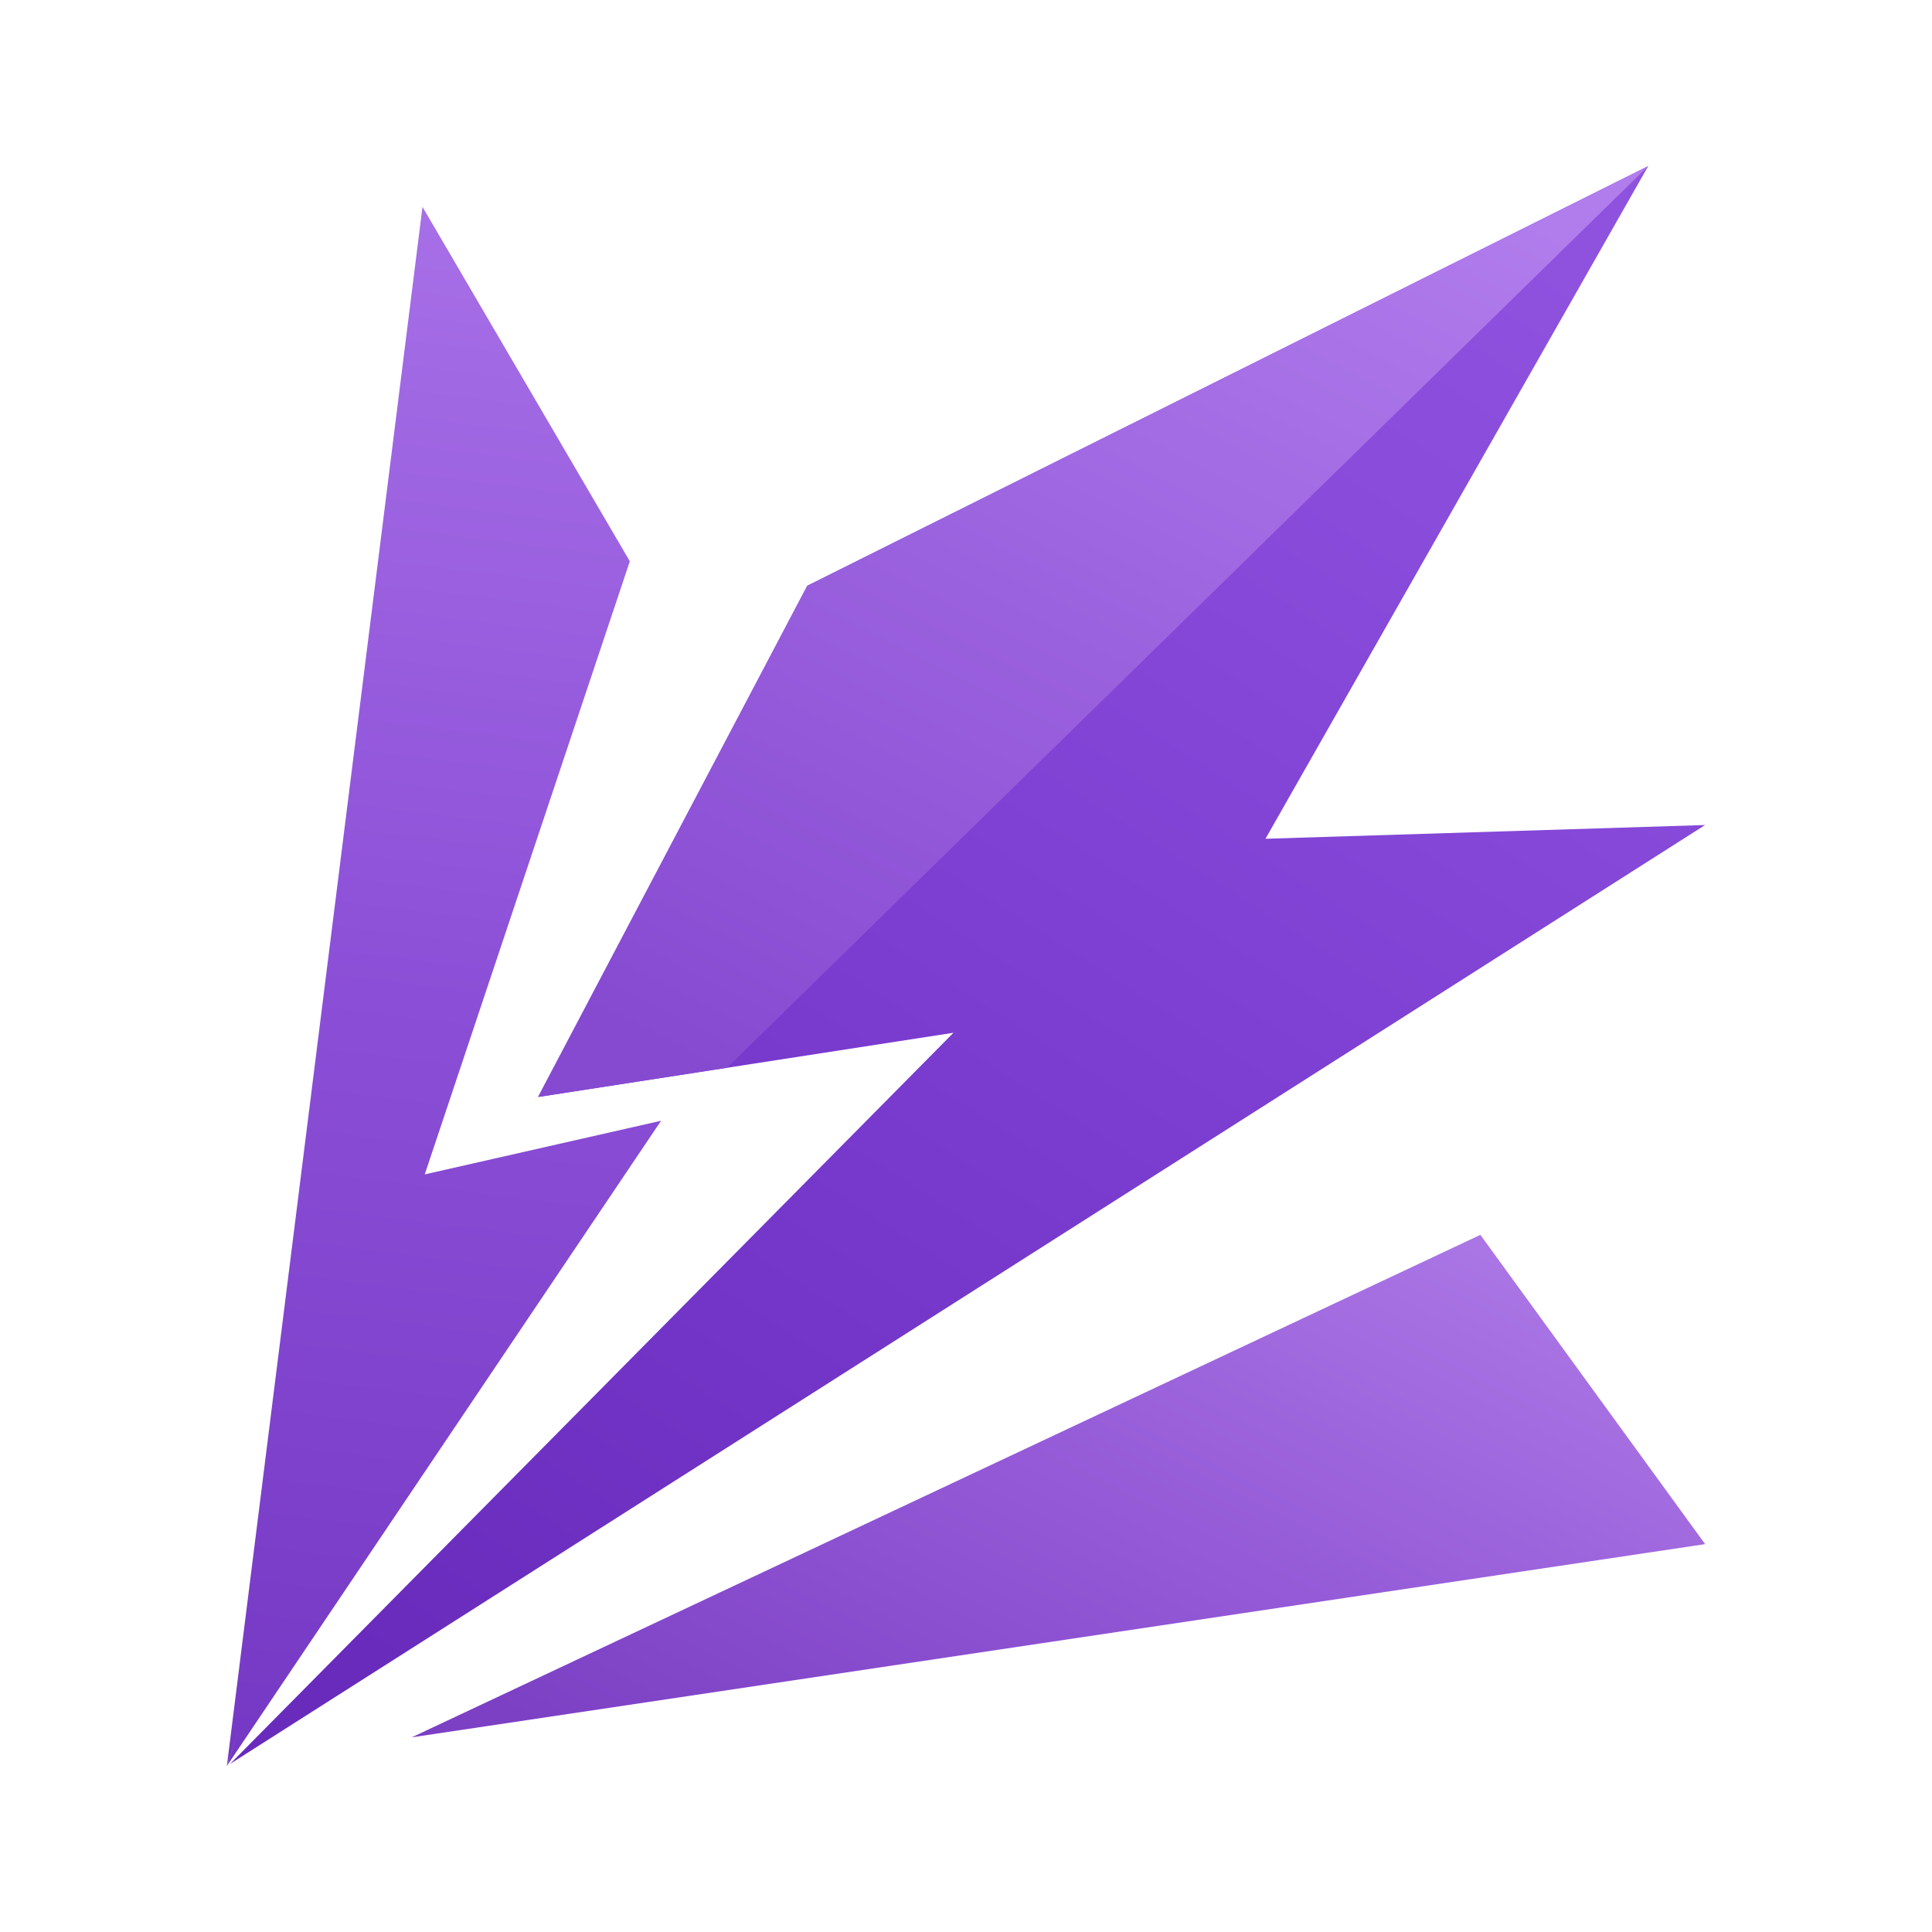
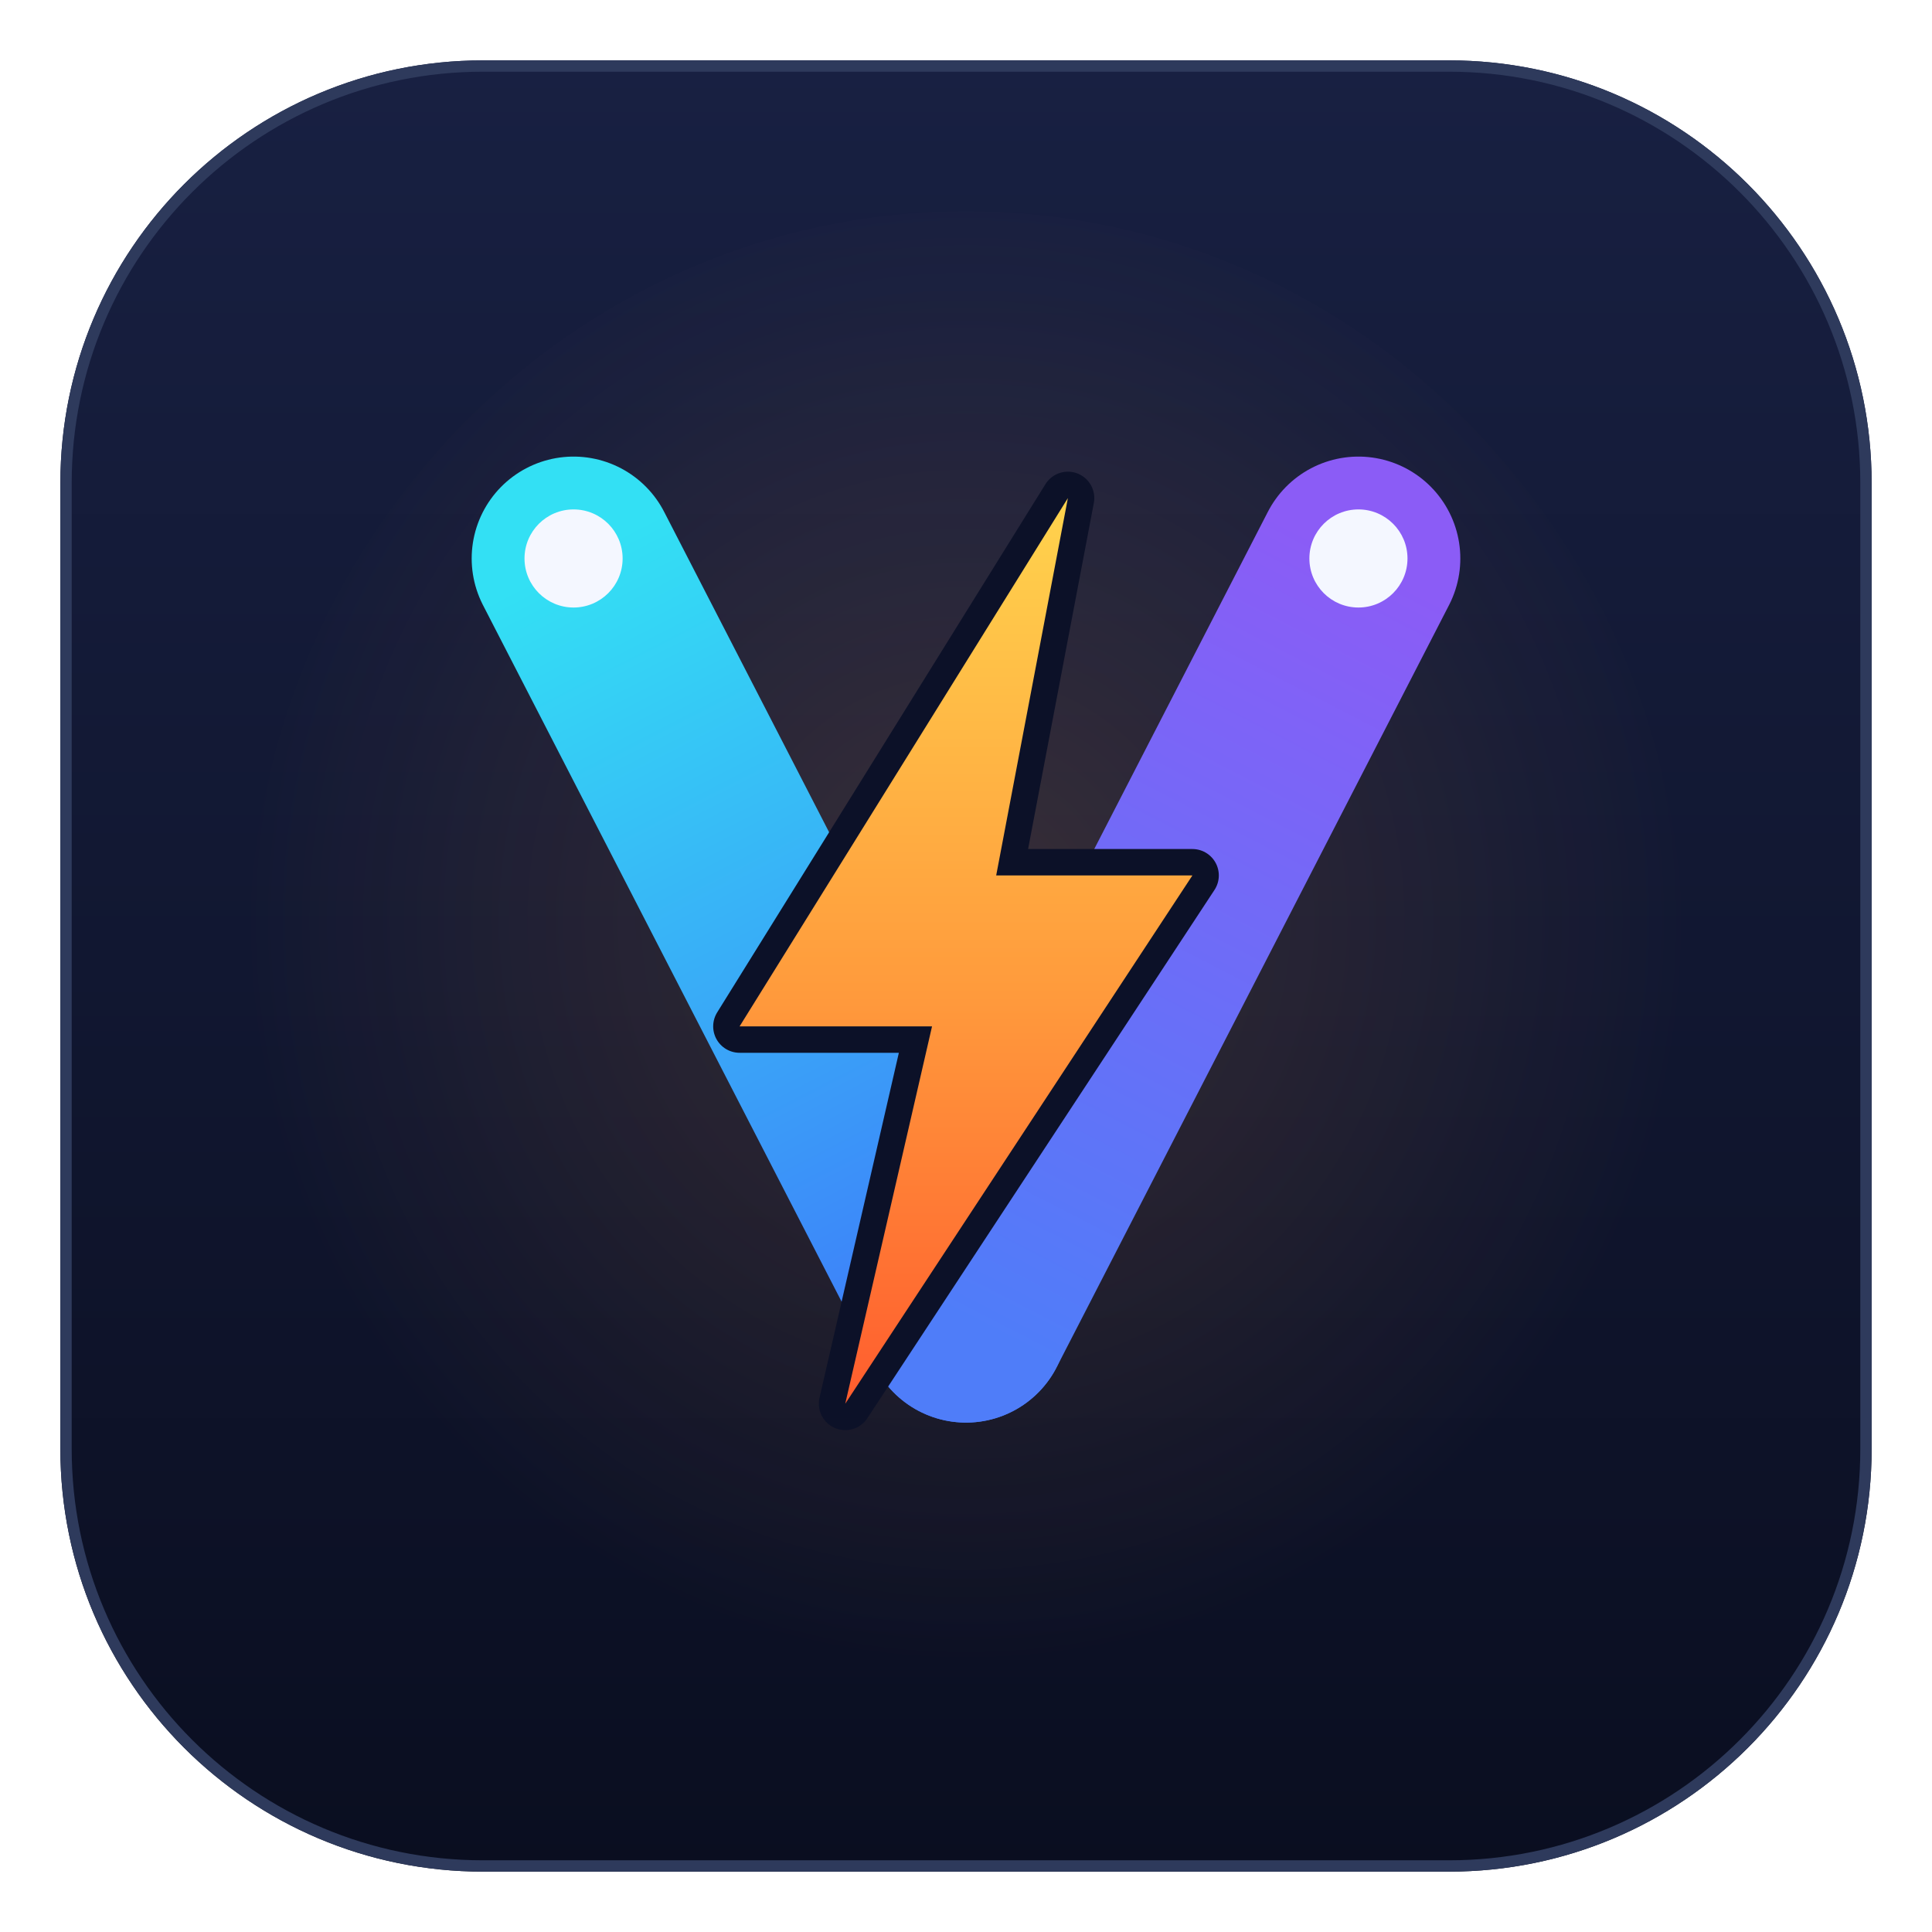
- <svg xmlns="http://www.w3.org/2000/svg" width="1024" height="1024" viewBox="0 0 512 512" role="img" aria-labelledby="rayburst-title">
+ <svg xmlns="http://www.w3.org/2000/svg" width="1024" height="1024" viewBox="0 0 512 512" role="img" aria-labelledby="vburst-title">
  <defs>
-     <linearGradient id="rayburst-lower-ray" x1="100%" y1="10%" x2="0%" y2="85%">
-       <stop offset="0%" stop-color="#AE7AE7" />
-       <stop offset="50%" stop-color="#945AD7" />
-       <stop offset="100%" stop-color="#7C40C4" />
+     <linearGradient id="vburst-bg" x1="50%" y1="0%" x2="50%" y2="100%">
+       <stop offset="0%" stop-color="#182042" />
+       <stop offset="100%" stop-color="#0A0E20" />
    </linearGradient>
-     <linearGradient id="rayburst-upright-ray" x1="382.808" y1="102.686" x2="312.000" y2="667.000" gradientUnits="userSpaceOnUse">
-       <stop offset="0%" stop-color="#A76FE7" />
-       <stop offset="50%" stop-color="#8B4FD7" />
-       <stop offset="100%" stop-color="#7538C4" />
+     <linearGradient id="vburst-arm-left" gradientUnits="userSpaceOnUse" x1="152" y1="148" x2="256" y2="350">
+       <stop offset="0%" stop-color="#33E0F4" />
+       <stop offset="100%" stop-color="#3E7BFA" />
    </linearGradient>
-     <linearGradient id="rayburst-lightning" x1="80%" y1="0%" x2="20%" y2="100%">
-       <stop offset="0%" stop-color="#8F52DF" />
-       <stop offset="50%" stop-color="#7B3ED1" />
-       <stop offset="100%" stop-color="#682BBC" />
+     <linearGradient id="vburst-arm-right" gradientUnits="userSpaceOnUse" x1="360" y1="148" x2="256" y2="350">
+       <stop offset="0%" stop-color="#8B5CF6" />
+       <stop offset="100%" stop-color="#4F7DF9" />
    </linearGradient>
-     <linearGradient id="rayburst-lightning-highlight" x1="80%" y1="0%" x2="20%" y2="100%">
-       <stop offset="0%" stop-color="#B17CEC" />
-       <stop offset="50%" stop-color="#9B62DF" />
-       <stop offset="100%" stop-color="#864AD1" />
+     <linearGradient id="vburst-bolt" gradientUnits="userSpaceOnUse" x1="256" y1="132" x2="256" y2="372">
+       <stop offset="0%" stop-color="#FFD34D" />
+       <stop offset="55%" stop-color="#FF9A3C" />
+       <stop offset="100%" stop-color="#FF5D2E" />
    </linearGradient>
+     <radialGradient id="vburst-glow" cx="50%" cy="48%" r="50%">
+       <stop offset="0%" stop-color="#FFA24D" stop-opacity="0.16" />
+       <stop offset="70%" stop-color="#FFA24D" stop-opacity="0.05" />
+       <stop offset="100%" stop-color="#FFA24D" stop-opacity="0" />
+     </radialGradient>
  </defs>
-   <g transform="matrix(0.7324729 0 0 0.7324729 -168.4109 -20.55943)">
-     <polygon points="378.886,656.640 765.520,474.844 846.844,586.742" fill="url(#rayburst-lower-ray)" />
-     <polygon points="380.288,453.717 469.099,433.560 312.000,667.000" fill="url(#rayburst-upright-ray)" />
-     <polygon points="382.778,102.923 457.794,231.149 312.000,667.000" fill="url(#rayburst-upright-ray)" />
-     <polygon points="826.262,88.139 687.772,331.537 846.827,326.564 313.152,666.266 574.884,401.725 424.606,424.957 522.000,240.000" fill="url(#rayburst-lightning)" />
-     <polygon points="826.262,88.139 522.000,240.000 424.606,424.957 492.982,414.387" fill="url(#rayburst-lightning-highlight)" />
-   </g>
+   <rect x="16" y="16" width="480" height="480" rx="112" fill="url(#vburst-bg)" />
+   <rect x="17.5" y="17.5" width="477" height="477" rx="110.5" fill="none" stroke="#2E3A5C" stroke-width="3" />
+   <ellipse cx="256" cy="252" rx="190" ry="196" fill="url(#vburst-glow)" />
+   <path d="M 152 148 L 256 350" stroke="url(#vburst-arm-left)" stroke-width="54" stroke-linecap="round" fill="none" />
+   <path d="M 360 148 L 256 350" stroke="url(#vburst-arm-right)" stroke-width="54" stroke-linecap="round" fill="none" />
+   <circle cx="152" cy="148" r="13" fill="#F4F7FF" />
+   <circle cx="360" cy="148" r="13" fill="#F4F7FF" />
+   <path d="M 283 132 L 196 272 L 247 272 L 224 372 L 316 232 L 264 232 Z" fill="url(#vburst-bolt)" stroke="#0C1128" stroke-width="14" stroke-linejoin="round" paint-order="stroke" />
</svg>
